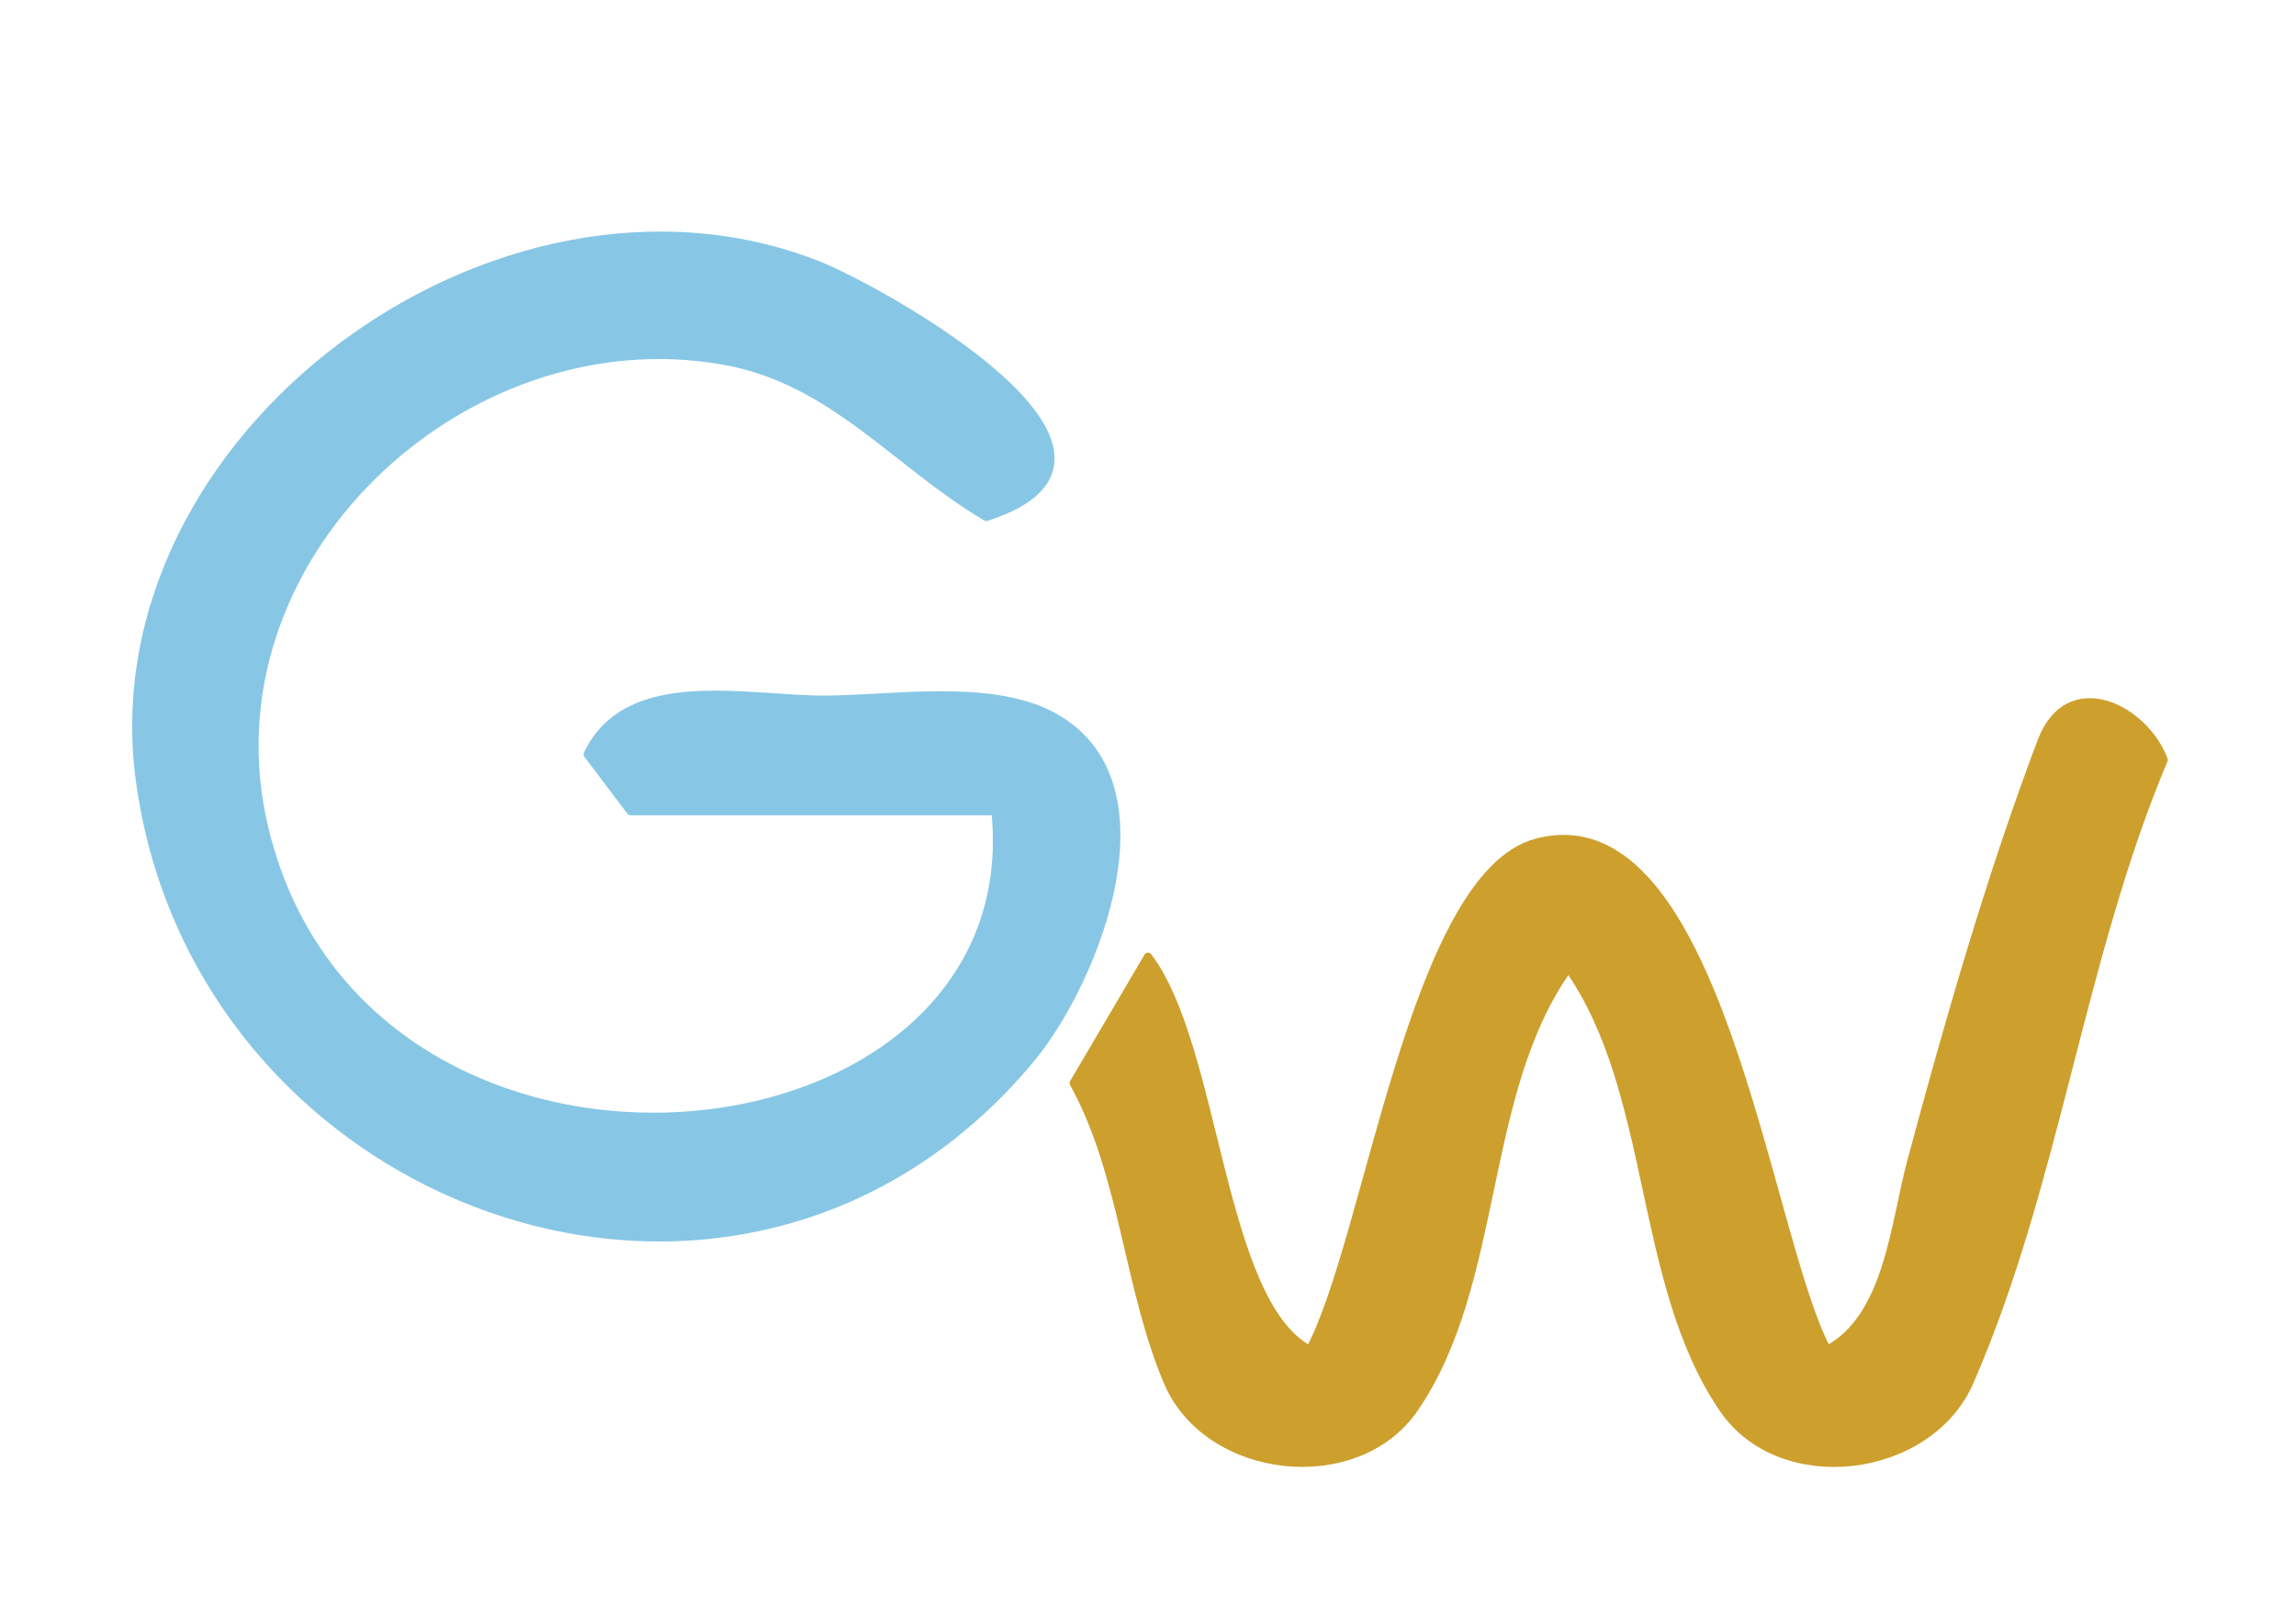
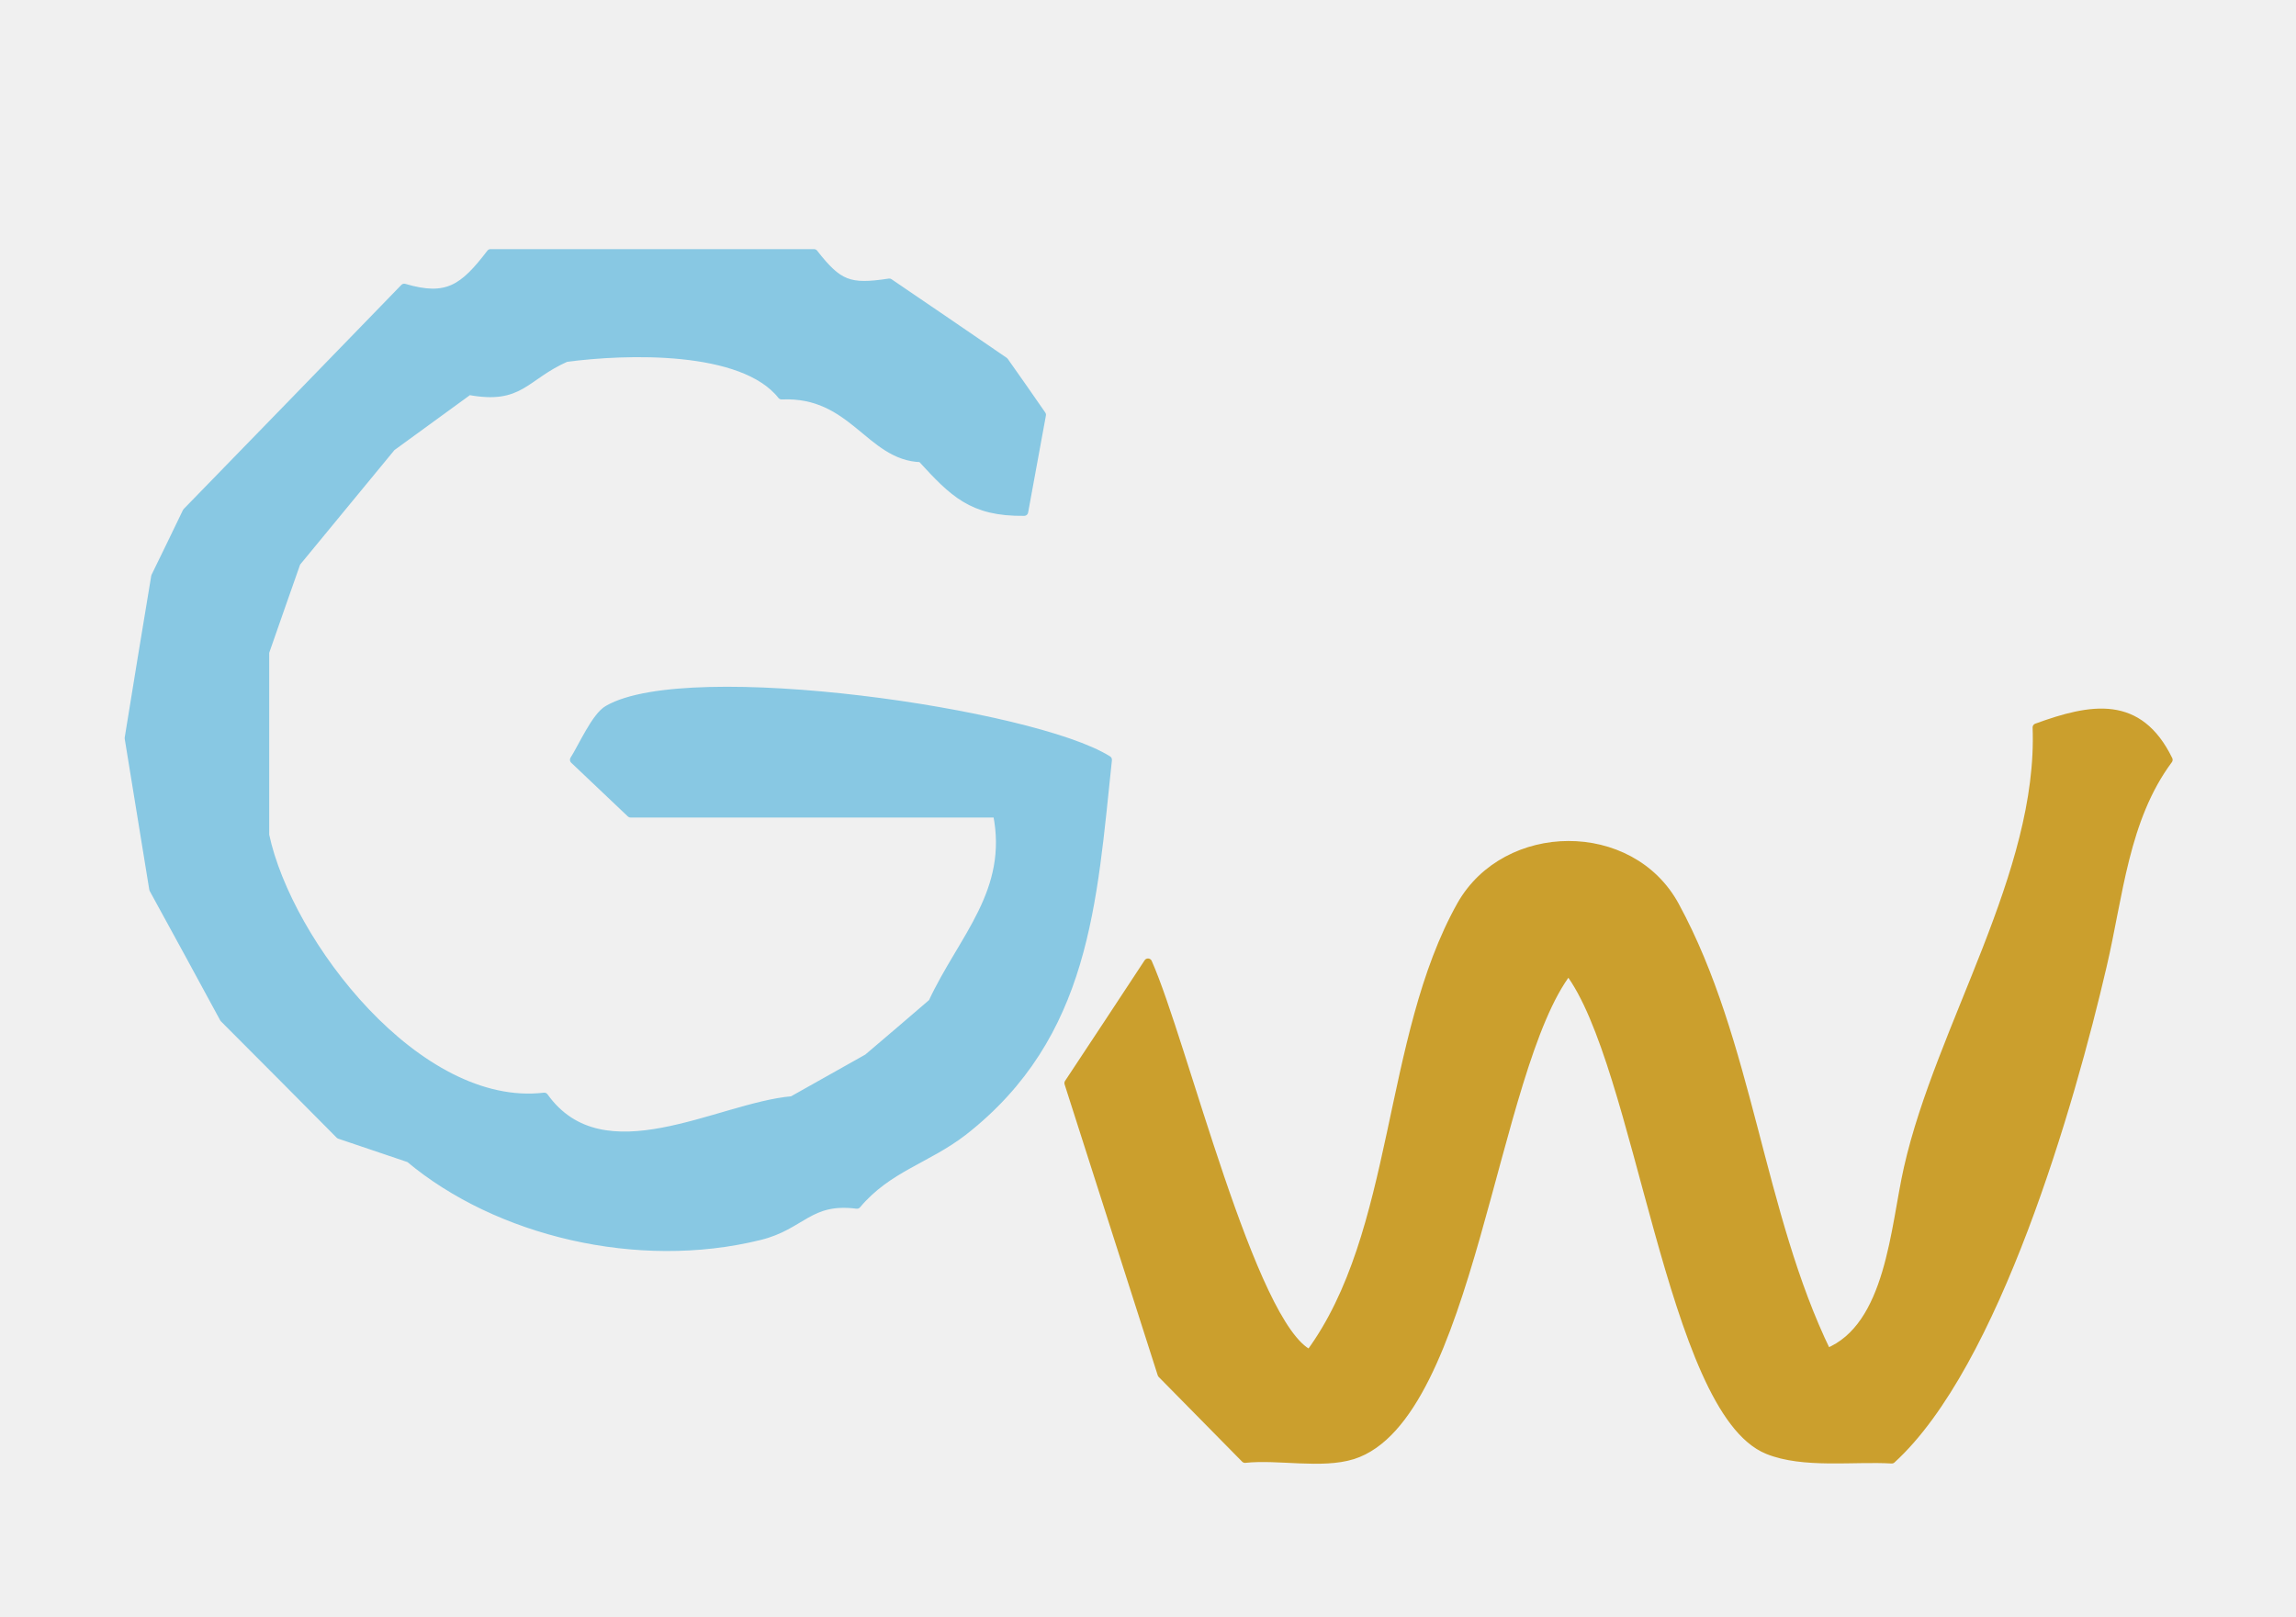
<svg xmlns="http://www.w3.org/2000/svg" viewBox="0 0 71 50" width="71" height="50">
-   <path d="M0.08 0.08C23.69 0.08 47.31 0.08 70.92 0.08C70.92 16.69 70.92 33.31 70.92 49.92C47.31 49.92 23.69 49.92 0.08 49.92C0.08 33.31 0.08 16.69 0.08 0.08ZM30.5 15.99C36.5 14.07 27.17 8.94 25.3 8.2C15.42 4.3 2.87 13.51 4.33 24.17C6.14 37.39 22.92 43.54 31.89 32.73C33.88 30.32 36.38 24.06 32.43 22.09C30.51 21.14 27.57 21.63 25.5 21.64C23.04 21.64 19.41 20.73 18.17 23.33C18.61 23.92 19.06 24.5 19.5 25.09C23.26 25.09 27.02 25.09 30.78 25.09C31.95 36.49 11.32 38.63 8.18 25.64C6.17 17.33 14.31 9.7 22.4 11.16C25.76 11.76 27.72 14.35 30.5 15.99ZM66.91 23.5C66.31 21.9 63.96 20.73 63.13 22.93C61.57 27.05 60.25 31.64 59.11 35.89C58.58 37.85 58.4 40.74 56.5 41.75C54.61 38.23 53.15 24.58 47.52 26.06C43.69 27.07 42.32 38.4 40.5 41.75C37.71 40.27 37.63 32.4 35.5 29.59C34.73 30.89 33.97 32.2 33.2 33.5C34.75 36.29 34.87 39.82 36.11 42.74C37.34 45.64 41.94 46.16 43.73 43.57C46.41 39.67 45.74 33.78 48.5 29.94C51.21 33.79 50.62 39.65 53.28 43.56C55.06 46.19 59.64 45.61 60.9 42.75C63.58 36.61 64.31 29.69 66.91 23.5Z" fill="#ffffff" fill-rule="evenodd" stroke="#ffffff" stroke-width="0.25" stroke-linejoin="round" />
-   <path d="M30.5 15.99C27.72 14.35 25.76 11.76 22.4 11.16C14.31 9.7 6.17 17.33 8.18 25.64C11.32 38.63 31.95 36.49 30.78 25.09C27.02 25.09 23.26 25.09 19.5 25.09C19.06 24.5 18.61 23.92 18.17 23.33C19.41 20.73 23.04 21.64 25.5 21.64C27.57 21.63 30.51 21.14 32.43 22.09C36.38 24.06 33.88 30.32 31.89 32.73C22.92 43.54 6.14 37.39 4.33 24.17C2.87 13.51 15.42 4.3 25.3 8.2C27.17 8.94 36.5 14.07 30.5 15.99Z" fill="#87c7e5" fill-rule="evenodd" stroke="#87c7e5" stroke-width="0.25" stroke-linejoin="round" />
-   <path d="M66.91 23.5C64.31 29.69 63.58 36.61 60.9 42.75C59.64 45.61 55.06 46.19 53.28 43.56C50.62 39.65 51.21 33.79 48.5 29.94C45.74 33.78 46.41 39.67 43.73 43.57C41.94 46.16 37.34 45.64 36.11 42.74C34.87 39.82 34.75 36.29 33.2 33.5C33.97 32.2 34.73 30.89 35.5 29.59C37.63 32.4 37.71 40.27 40.5 41.75C42.32 38.4 43.69 27.07 47.52 26.06C53.15 24.58 54.61 38.23 56.5 41.75C58.4 40.74 58.58 37.85 59.11 35.89C60.25 31.64 61.57 27.05 63.13 22.93C63.96 20.73 66.31 21.9 66.91 23.5Z" fill="#cd9f2c" fill-rule="evenodd" stroke="#cd9f2c" stroke-width="0.25" stroke-linejoin="round" />
+   <path d="M25.17 7.83C25.93 8.8 26.26 8.93 27.5 8.74C28.69 9.55 29.88 10.36 31.06 11.17C31.45 11.72 31.84 12.28 32.22 12.83C32.04 13.83 31.85 14.83 31.67 15.83C30.06 15.85 29.48 15.25 28.49 14.17C26.89 14.13 26.38 12.13 24.17 12.23C22.97 10.71 19.37 10.82 17.5 11.07C16.2 11.65 16.11 12.39 14.5 12.09C13.7 12.67 12.91 13.25 12.11 13.83C11.13 15.02 10.15 16.21 9.17 17.4C8.85 18.32 8.52 19.24 8.2 20.17C8.2 22.06 8.2 23.94 8.2 25.83C8.91 29.17 12.92 34.38 16.83 33.92C18.65 36.46 22.24 34.22 24.5 34.03C25.28 33.59 26.06 33.15 26.83 32.72C27.5 32.15 28.17 31.58 28.83 31.01C29.76 29.01 31.32 27.58 30.83 25.16C27.06 25.16 23.28 25.16 19.5 25.16C18.92 24.61 18.33 24.05 17.75 23.5C18 23.11 18.42 22.15 18.8 21.94C21.29 20.5 31.96 22.05 34.26 23.5C33.79 27.92 33.6 32.02 29.79 35C28.66 35.87 27.46 36.12 26.5 37.26C25.02 37.07 24.8 37.91 23.49 38.23C19.73 39.16 15.38 38.11 12.66 35.83C11.94 35.59 11.22 35.34 10.5 35.1C9.31 33.9 8.12 32.7 6.92 31.5C6.2 30.17 5.47 28.83 4.74 27.5C4.49 25.94 4.23 24.39 3.98 22.83C4.25 21.17 4.52 19.5 4.8 17.83C5.12 17.17 5.45 16.5 5.77 15.83C8.02 13.52 10.26 11.21 12.5 8.9C13.82 9.29 14.33 8.93 15.17 7.83C18.5 7.83 21.83 7.83 25.17 7.83Z" fill="#88c8e3" fill-rule="evenodd" stroke="#88c8e3" stroke-width="0.25" stroke-linejoin="round" />
+   <path d="M67.06 23.5C65.7 25.33 65.53 27.71 65.02 29.88C64.03 34.15 61.7 42.22 58.5 45.14C57.33 45.07 55.76 45.3 54.66 44.85C51.65 43.62 50.7 32.9 48.5 30.03C46.15 33.06 45.48 43.85 41.83 45.01C40.86 45.31 39.53 45.01 38.5 45.12C37.64 44.25 36.78 43.37 35.92 42.5C34.96 39.5 34 36.5 33.04 33.5C33.86 32.26 34.68 31.02 35.5 29.77C36.59 32.22 38.7 41.01 40.5 41.87C43.26 38.13 42.86 32.12 45.18 27.99C46.57 25.54 50.43 25.49 51.8 28.01C54.1 32.24 54.4 37.51 56.5 41.83C58.45 41.04 58.58 37.96 59 36.12C59.99 31.75 63.15 27.02 62.98 22.5C64.68 21.88 66.14 21.62 67.06 23.5Z" fill="#cb9f2d" fill-rule="evenodd" stroke="#cb9f2d" stroke-width="0.25" stroke-linejoin="round" />
</svg>
